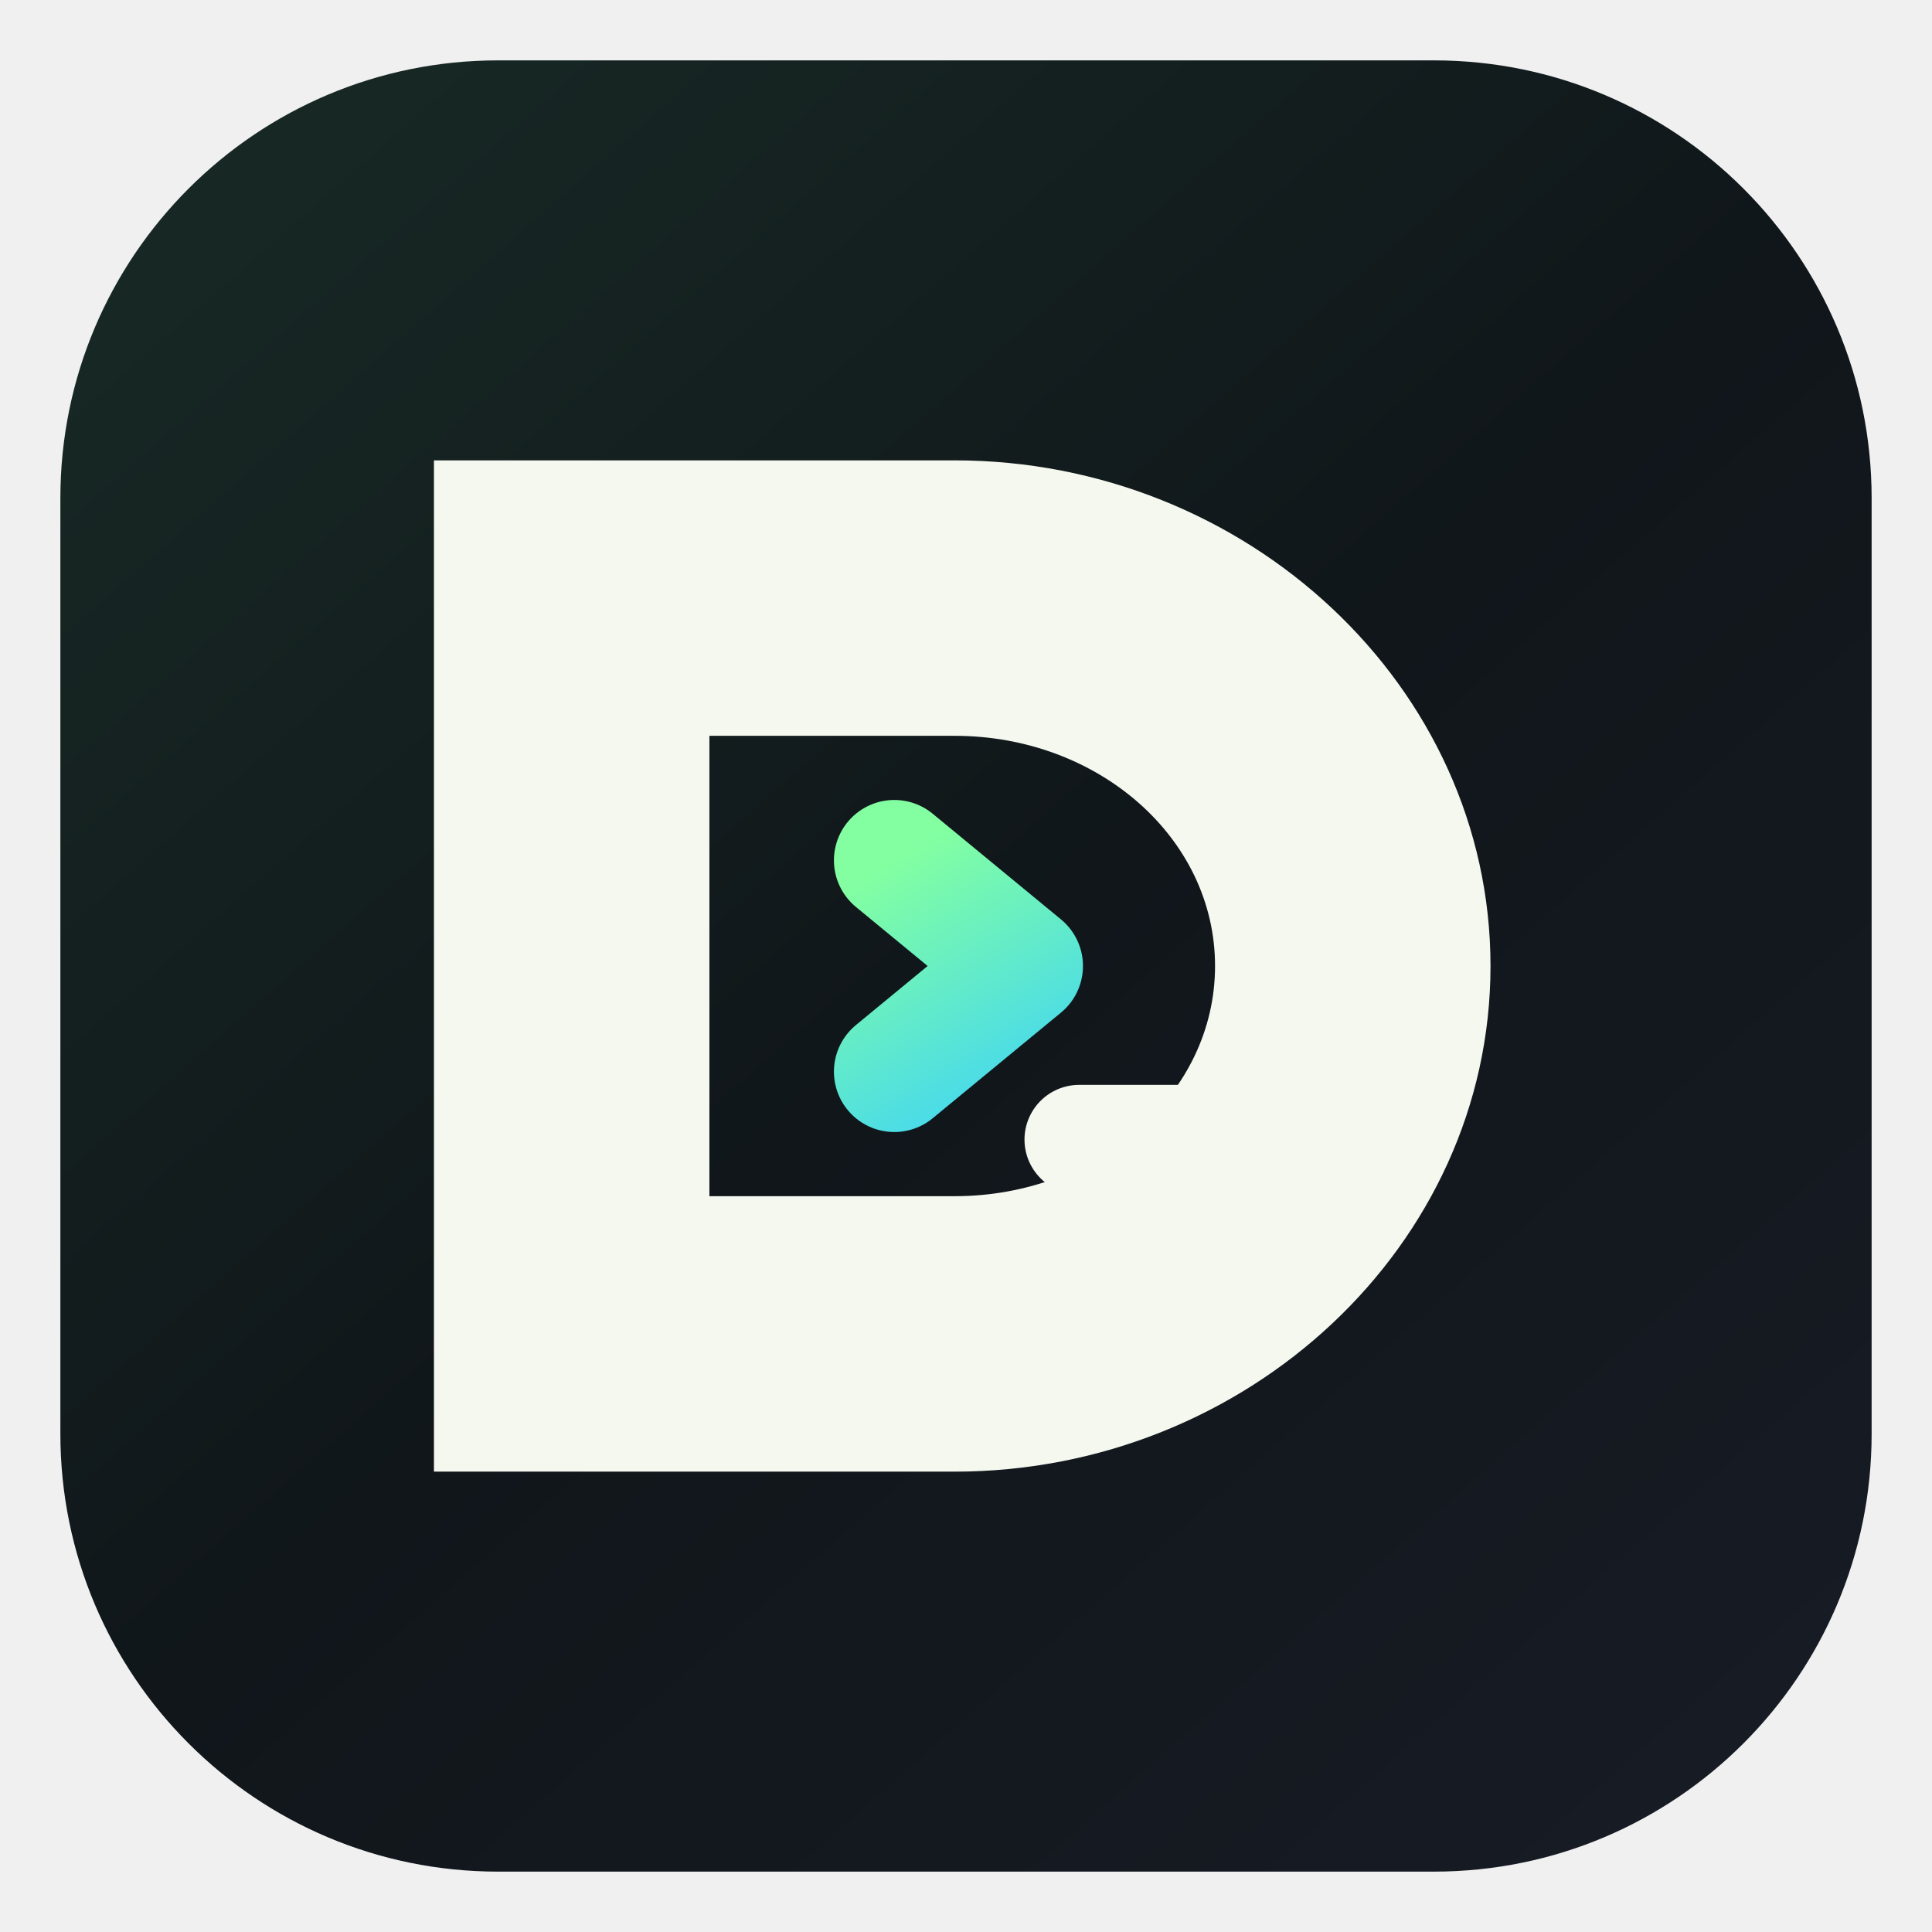
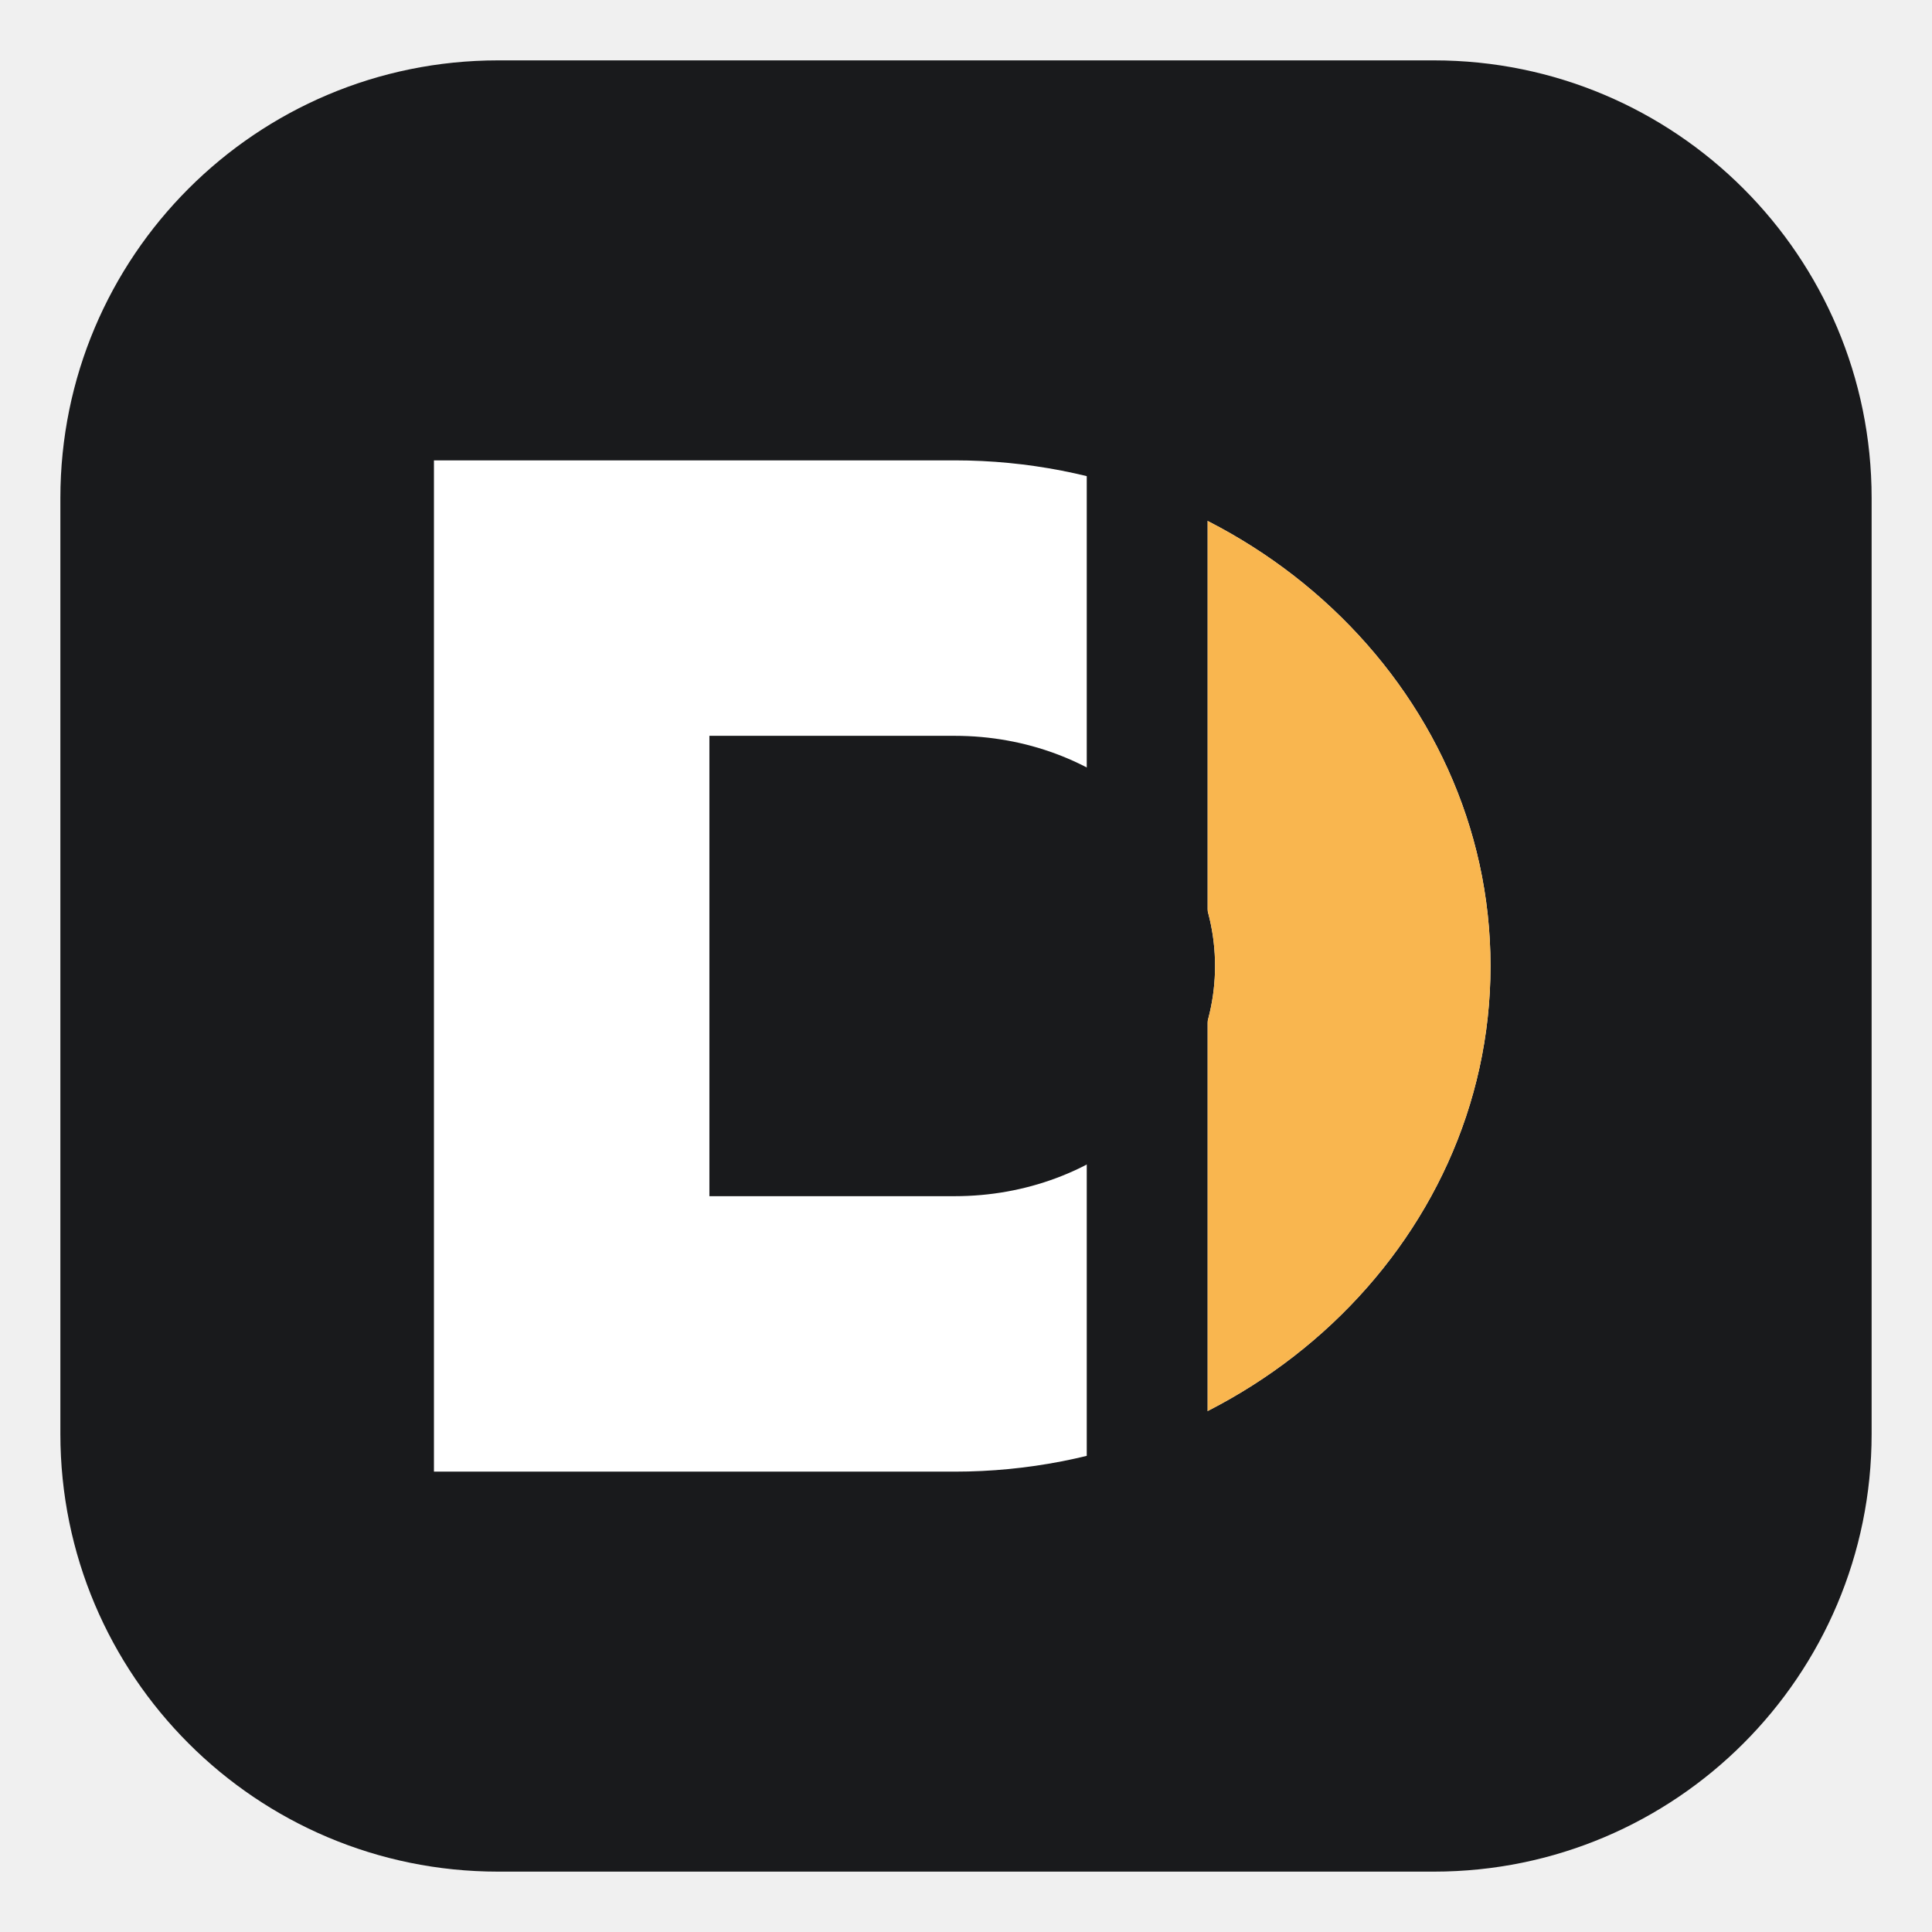
<svg xmlns="http://www.w3.org/2000/svg" width="1024" height="1024" viewBox="0 0 1024 1024" fill="none">
-   <rect x="32" y="32" width="960" height="960" rx="232" fill="url(#background)" />
-   <path d="M230 244H506C660.773 244 790 363.837 790 512C790 660.163 660.773 780 506 780H230V244ZM376 390V634H506C581.994 634 644 579.918 644 512C644 444.082 581.994 390 506 390H376Z" fill="#F4F8EF" fill-rule="evenodd" />
-   <path d="M474 456L542 512L474 568" stroke="url(#prompt)" stroke-width="64" stroke-linecap="round" stroke-linejoin="round" />
-   <path d="M572 604H670" stroke="#F4F8EF" stroke-width="58" stroke-linecap="round" />
  <defs>
-     <linearGradient id="background" x1="132" y1="84" x2="900" y2="956" gradientUnits="userSpaceOnUse">
-       <stop stop-color="#172824" />
-       <stop offset="0.5" stop-color="#10161A" />
-       <stop offset="1" stop-color="#171B24" />
-     </linearGradient>
-     <linearGradient id="prompt" x1="474" y1="456" x2="542" y2="568" gradientUnits="userSpaceOnUse">
-       <stop stop-color="#83FFA1" />
-       <stop offset="1" stop-color="#49DBE9" />
-     </linearGradient>
+     <clipPath id="docked">
+       <rect x="640" y="0" width="384" height="1024" />
+     </clipPath>
  </defs>
+   <rect x="32" y="32" width="960" height="960" rx="232" fill="#191A1C" />
+   <path d="M230 244H506C660.773 244 790 363.837 790 512C790 660.163 660.773 780 506 780H230V244ZM376 390V634H506C581.994 634 644 579.918 644 512C644 444.082 581.994 390 506 390H376Z" fill="#FFFFFF" fill-rule="evenodd" />
+   <path d="M230 244H506C660.773 244 790 363.837 790 512C790 660.163 660.773 780 506 780H230V244ZM376 390V634H506C581.994 634 644 579.918 644 512C644 444.082 581.994 390 506 390H376Z" fill="#F9B64F" fill-rule="evenodd" clip-path="url(#docked)" />
+   <rect x="576" y="224" width="64" height="576" fill="#191A1C" />
</svg>
